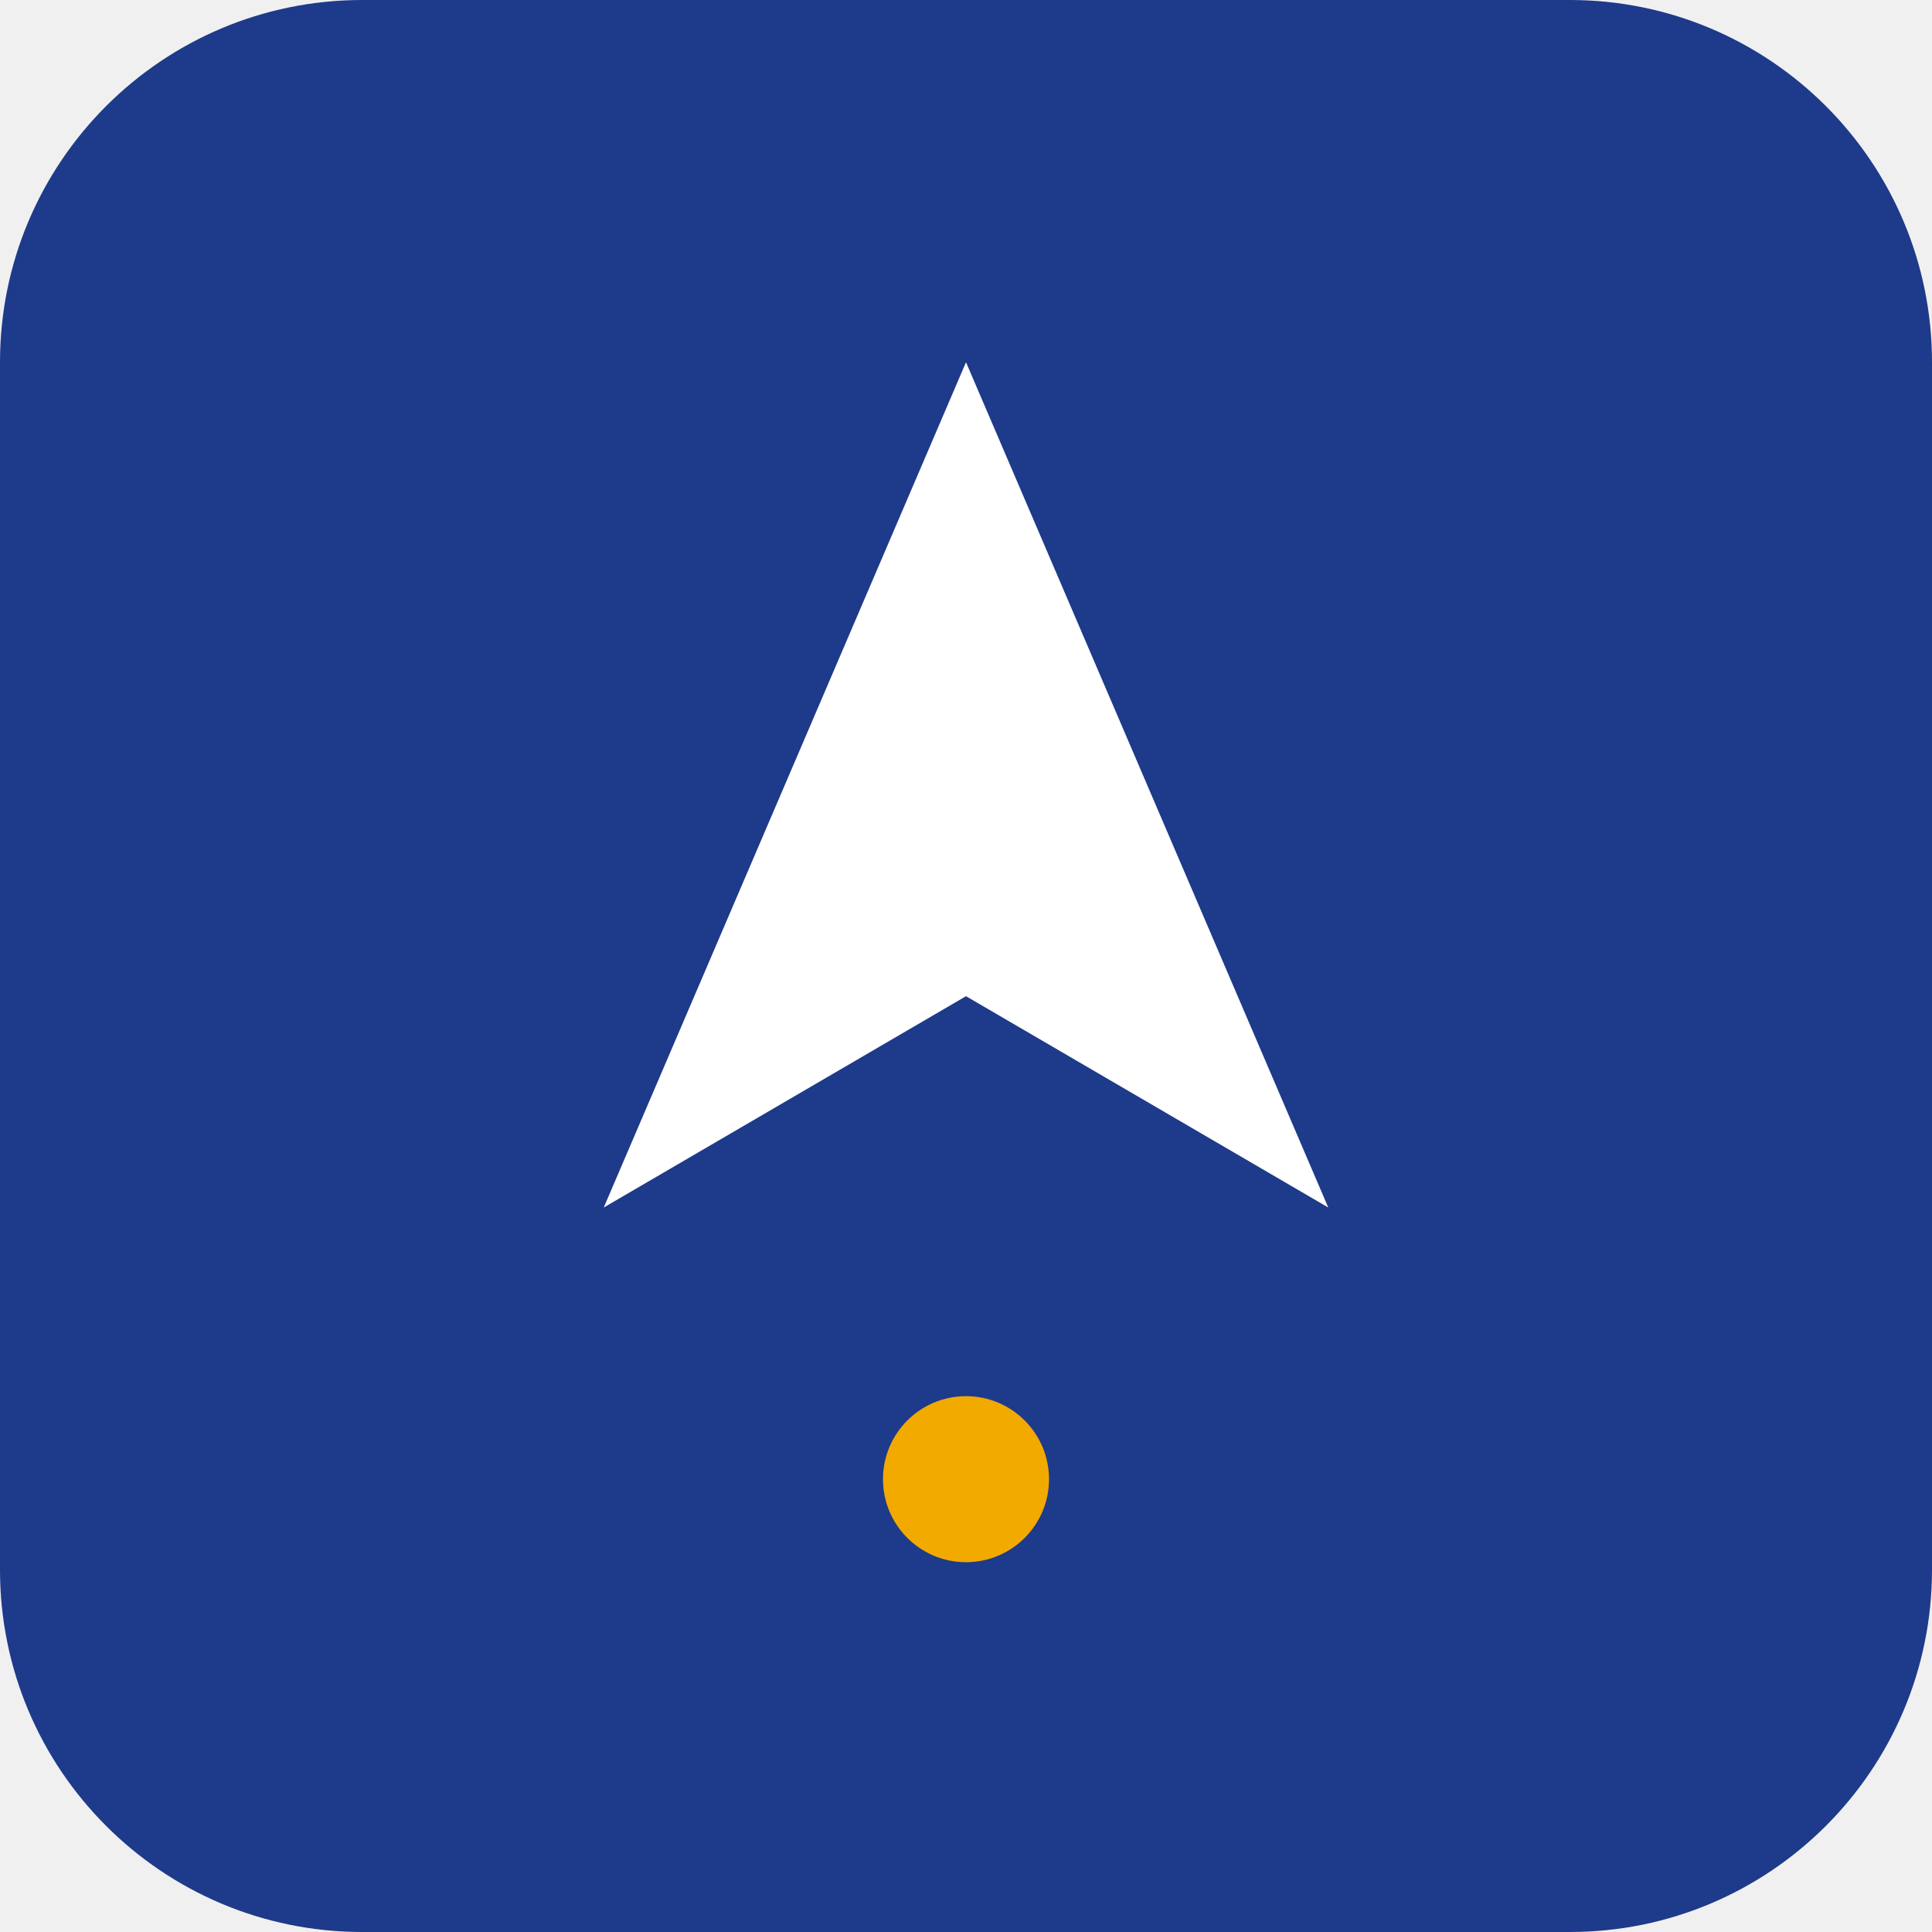
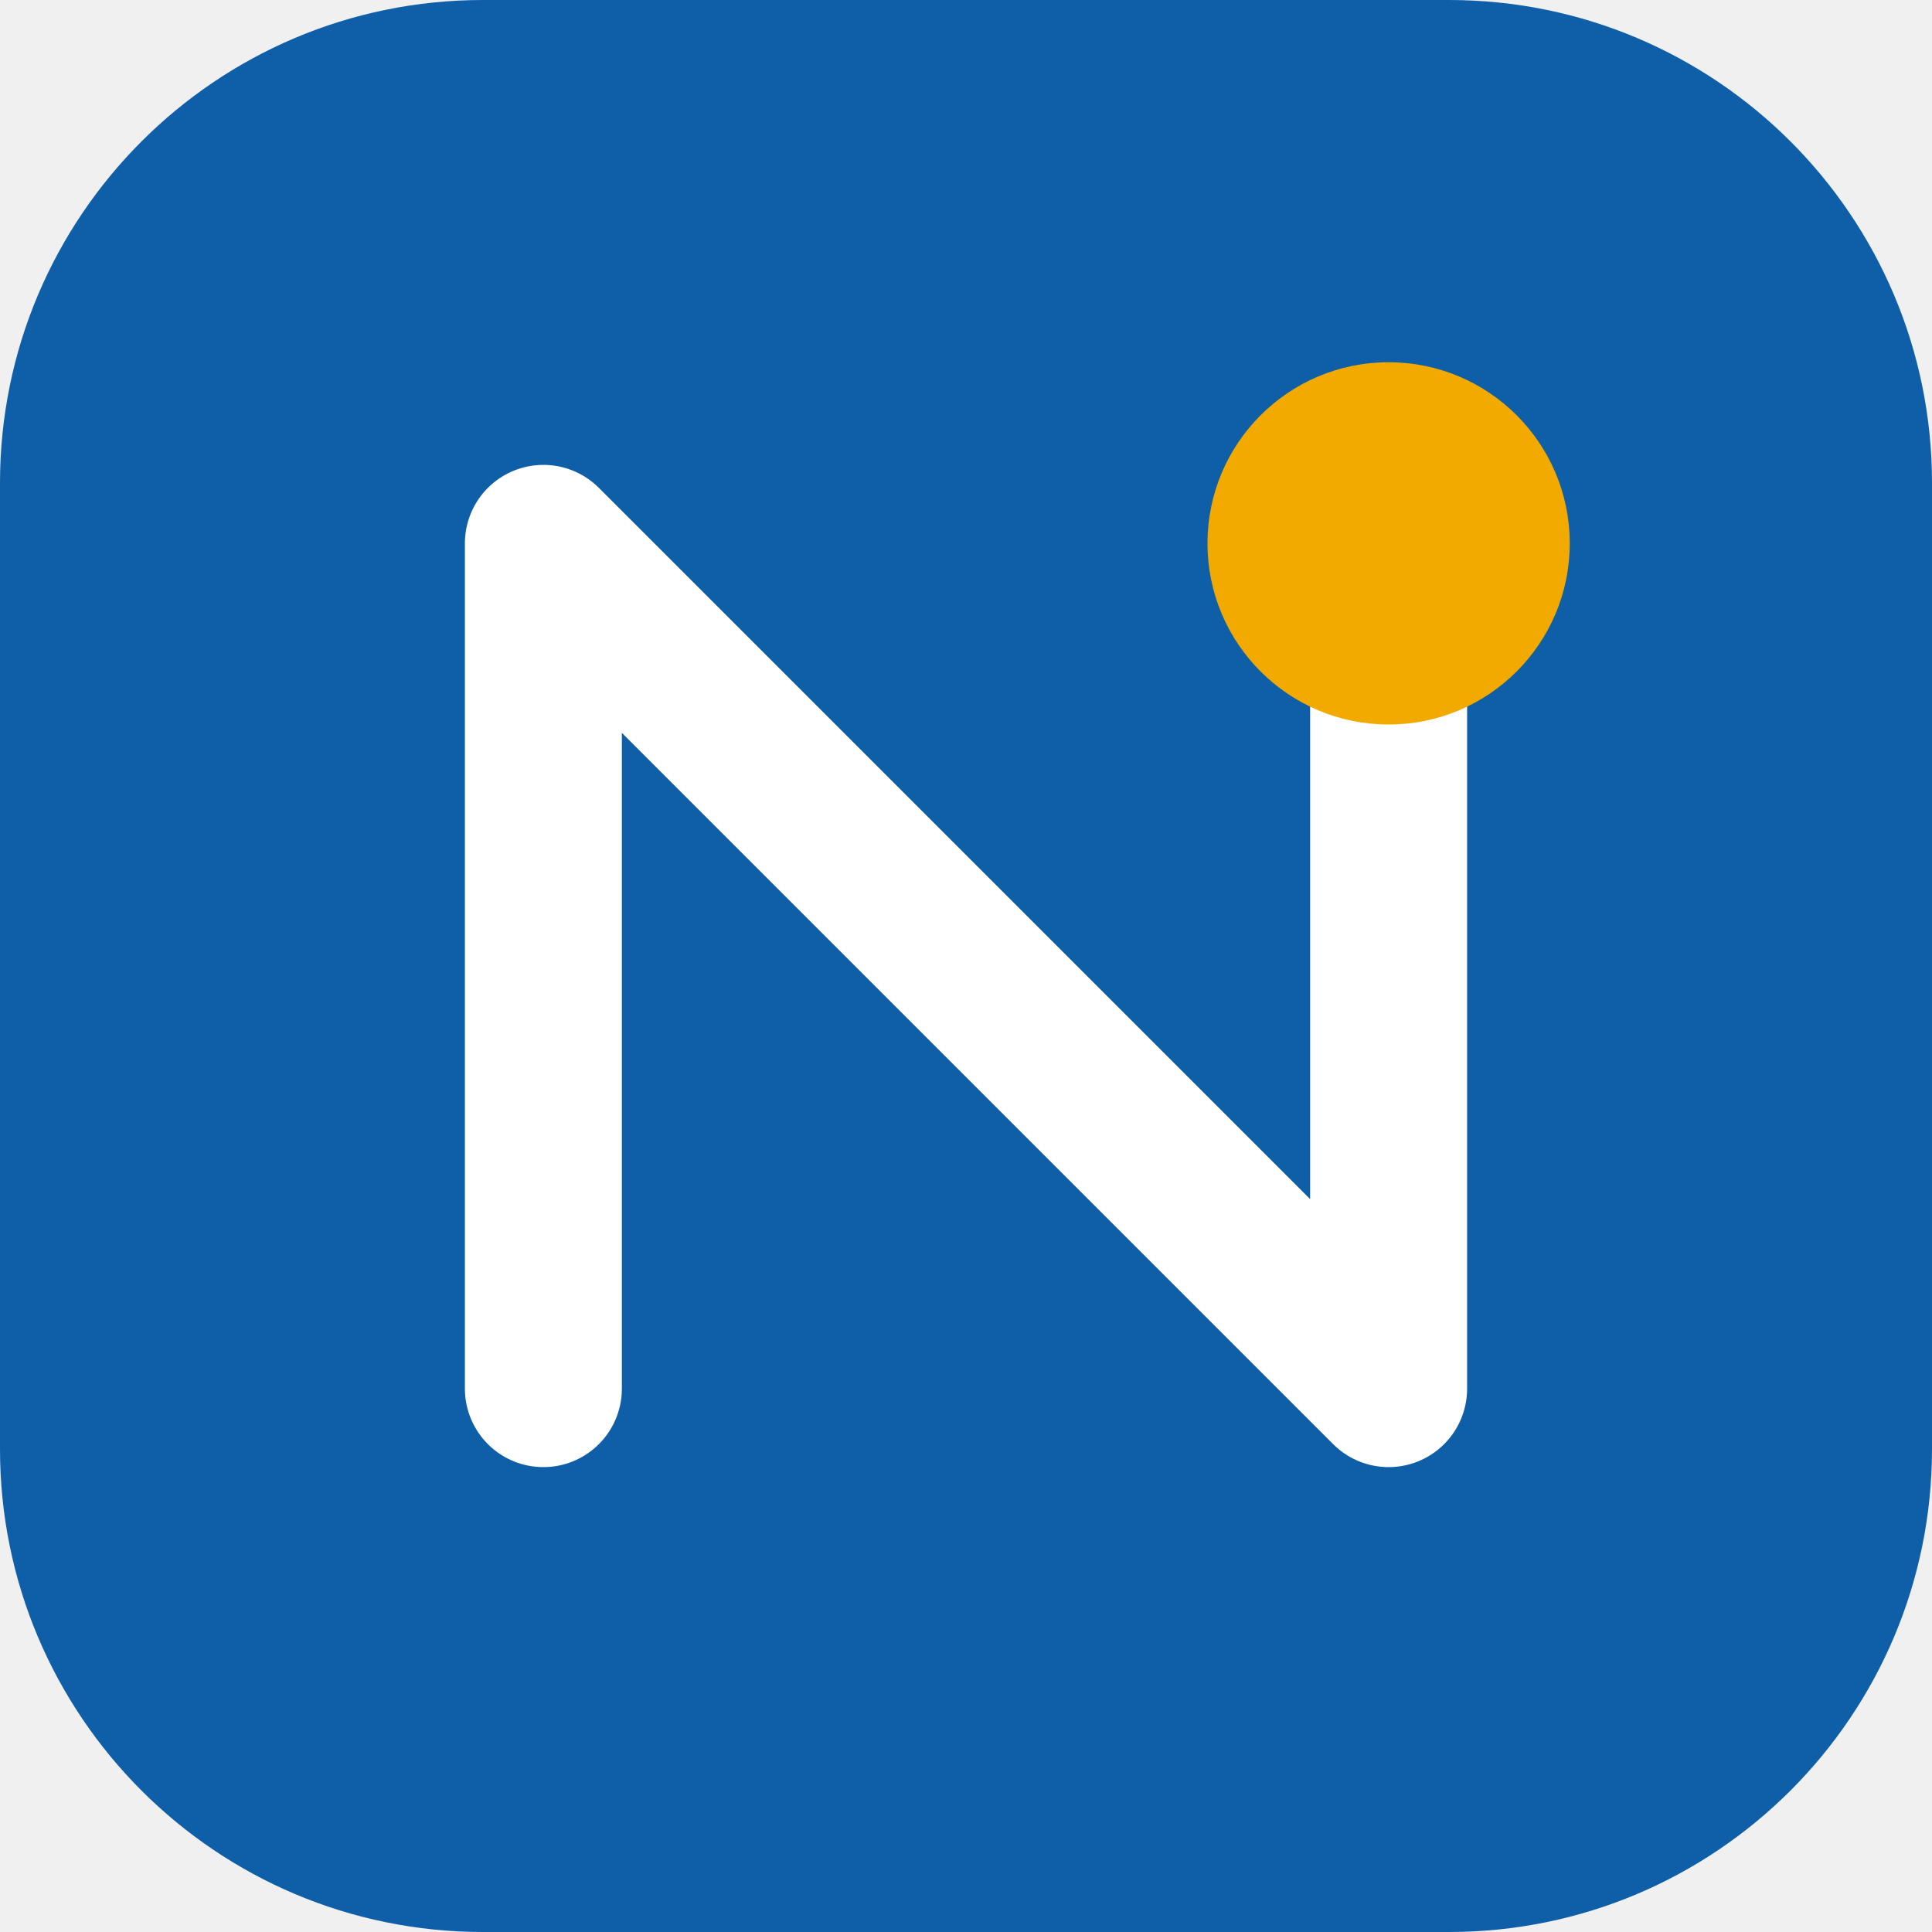
- <svg xmlns="http://www.w3.org/2000/svg" viewBox="0 0 512 512" role="img" aria-label="RouteNorth">
-   <rect width="512" height="512" rx="96" fill="#1e3a8a" />
-   <path d="M256 96l96 224-96-56-96 56z" fill="#fff" />
-   <circle cx="256" cy="392" r="22" fill="#f2a900" />
+ <svg xmlns="http://www.w3.org/2000/svg" viewBox="0 0 32 32" role="img" aria-label="RouteNorth">
+   <rect width="32" height="32" rx="8" fill="#0f5fa8" />
+   <path d="M9 23V9l14 14V9" fill="none" stroke="#fff" stroke-width="2.6" stroke-linecap="round" stroke-linejoin="round" />
+   <circle cx="23" cy="9" r="3" fill="#f2a900" />
</svg>
